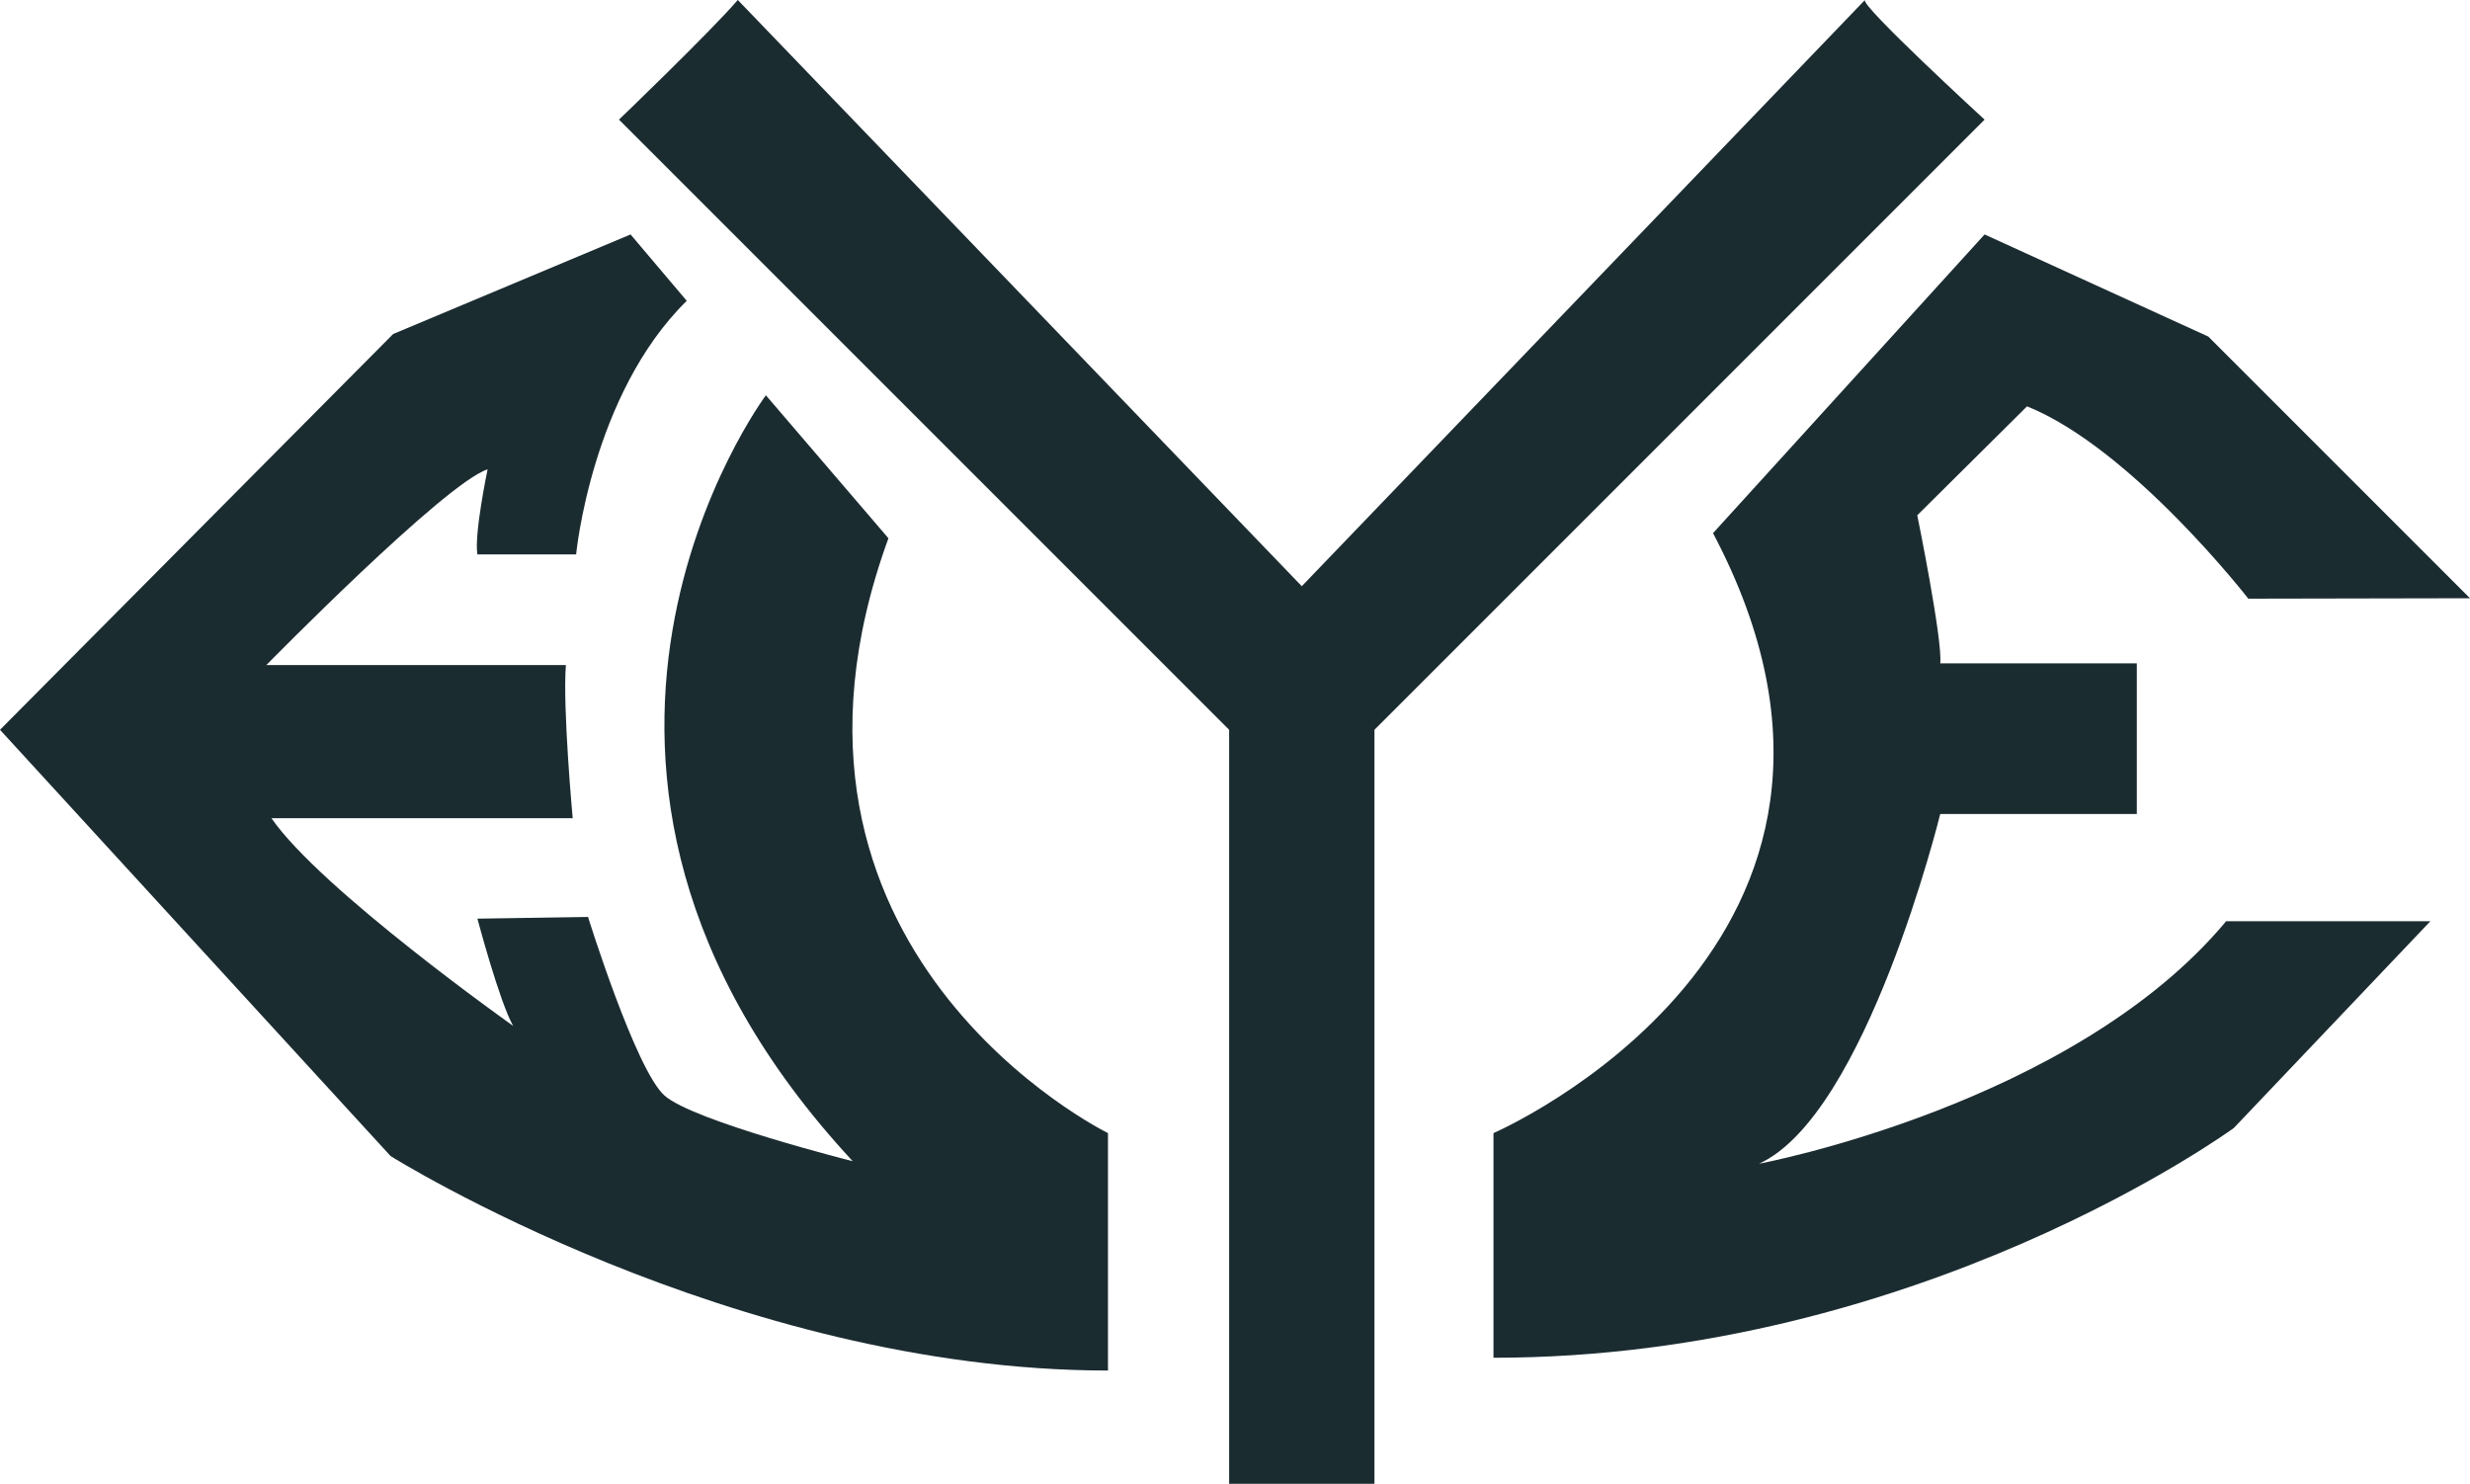
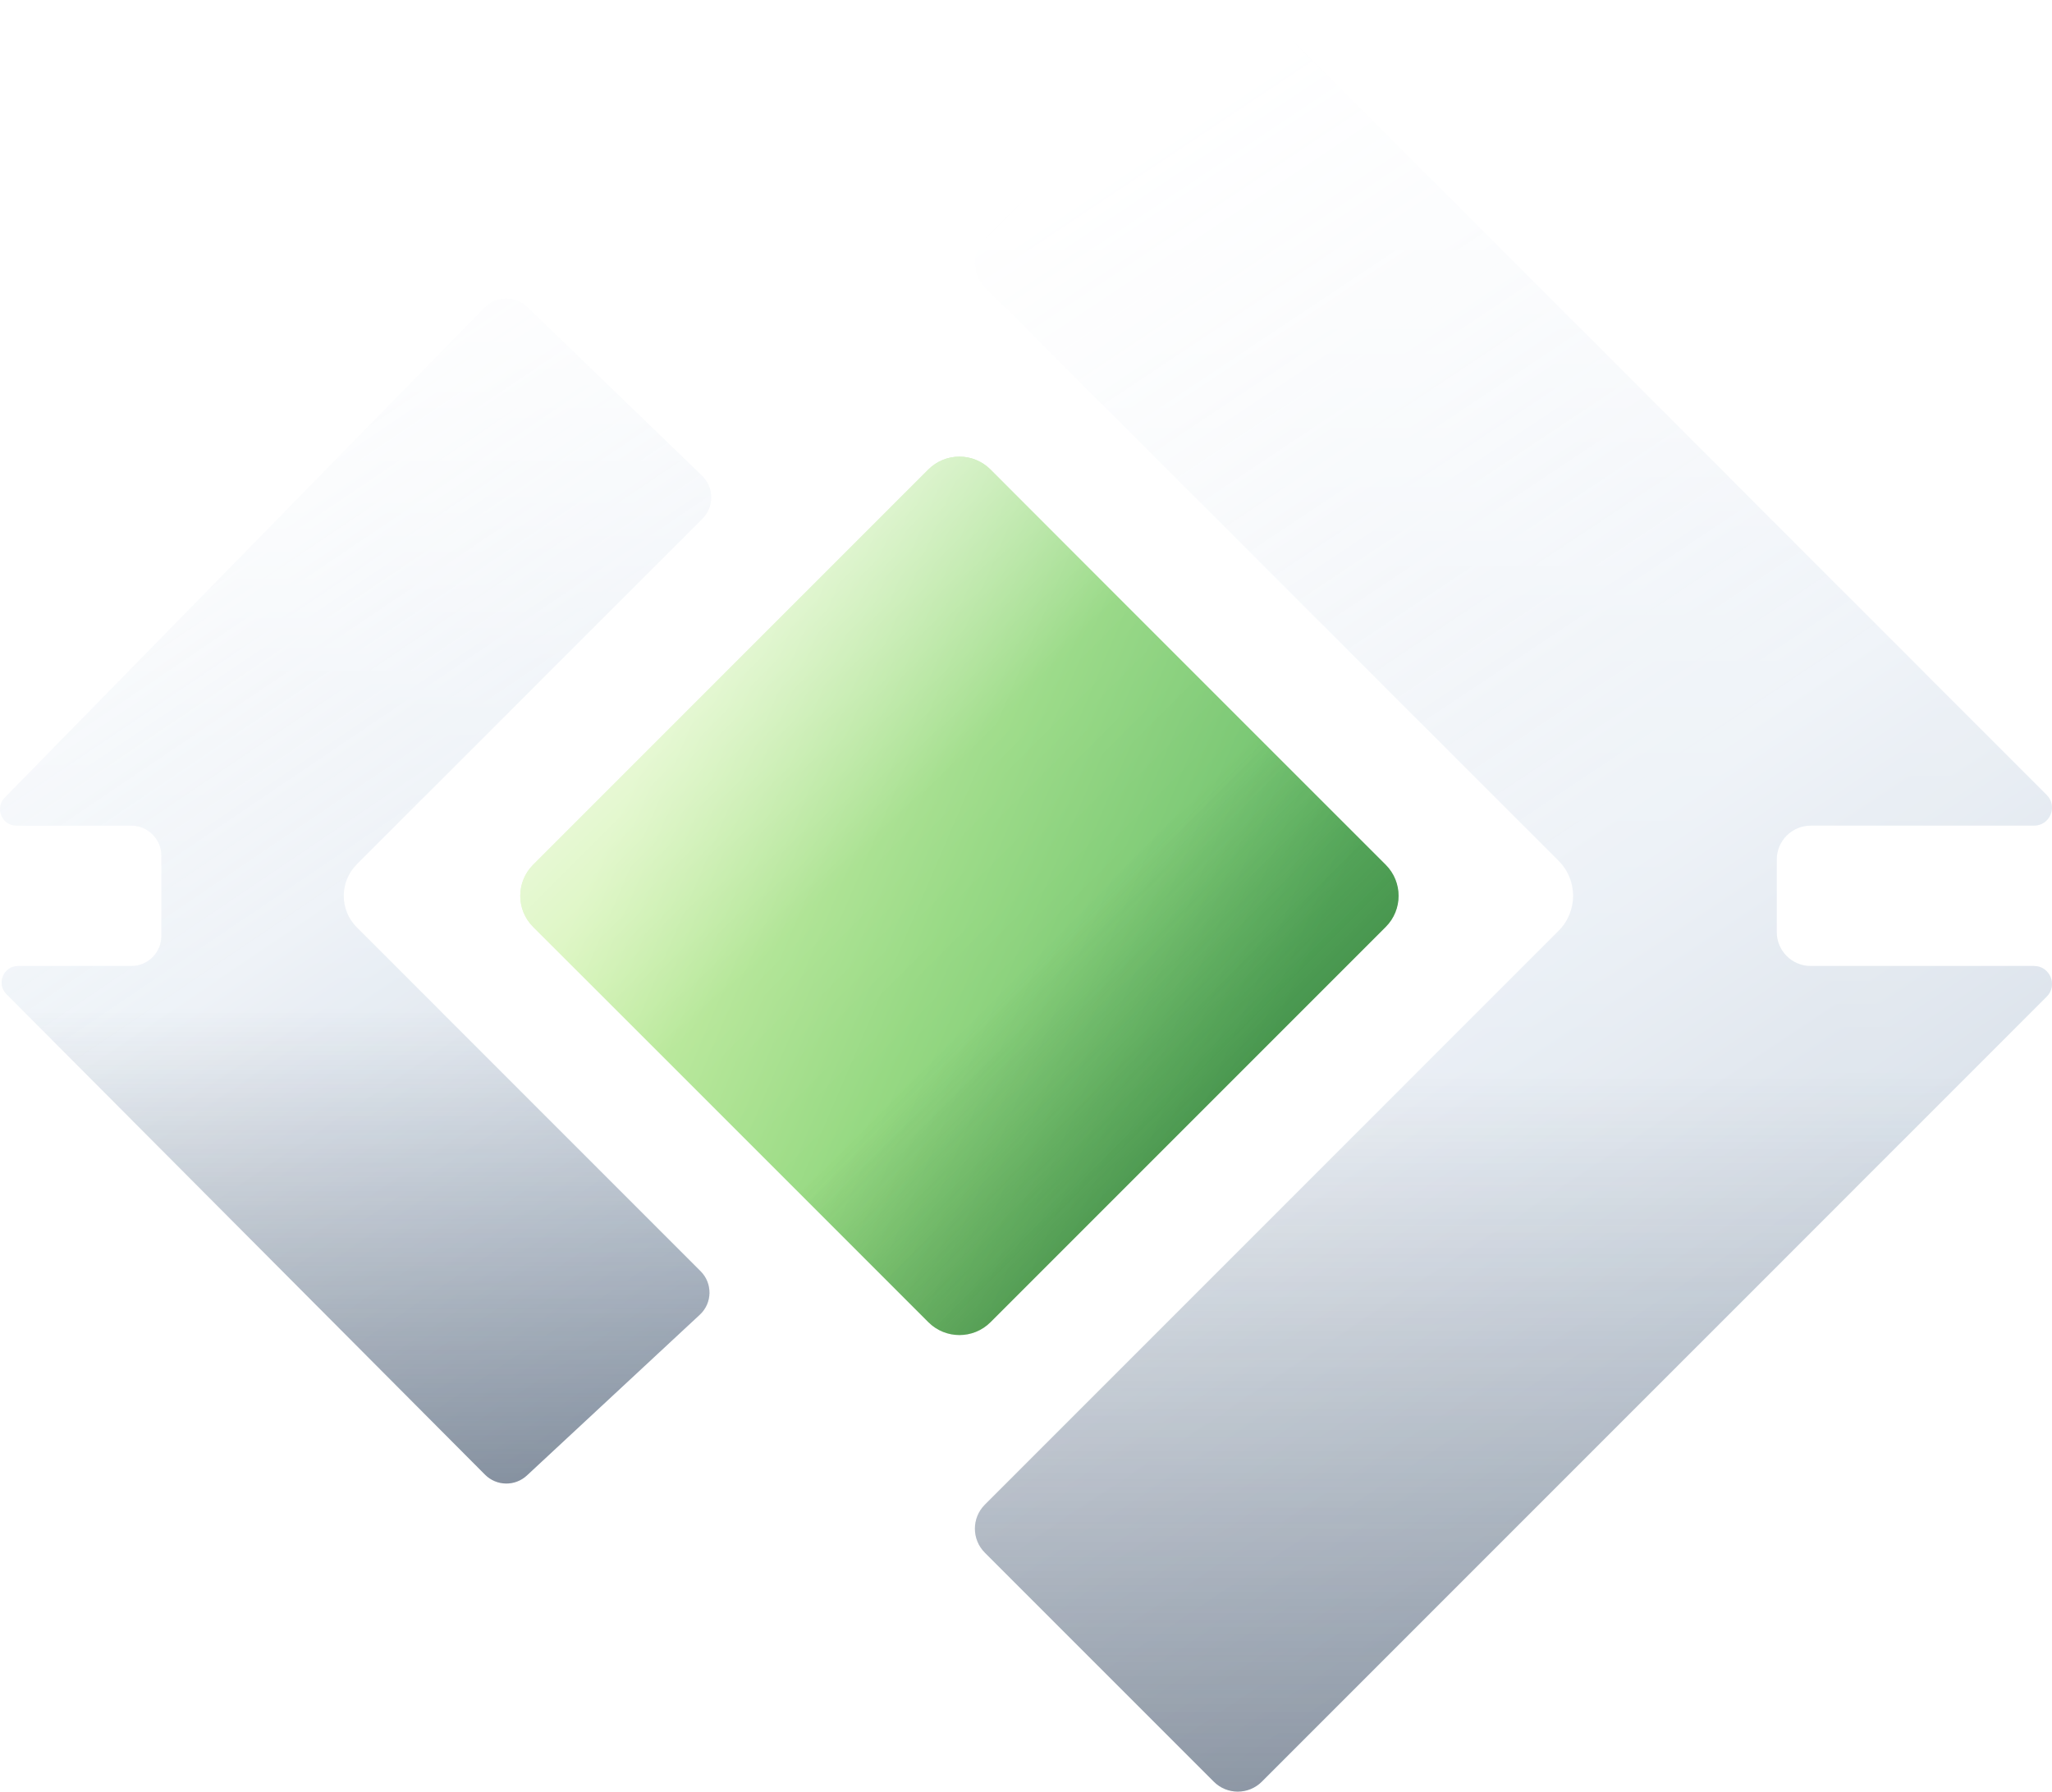
- <svg xmlns="http://www.w3.org/2000/svg" version="1.1" id="svg1" width="747.827" height="449.227" viewBox="0 0 747.827 449.227">
-   <defs id="defs1" />
-   <g id="g1">
-     <g id="group-R5">
-       <path id="path2" d="M 4234.79,3369.25 2956.01,2038.11 1675.35,3369.25 c -62.81,-73 -269.81,-271.69 -269.81,-271.69 l 1385.5,-1385.5 V 0 h 159.9 10.14 159.91 v 1712.06 l 1385.49,1385.5 c 0,0 -283.28,260.1 -271.69,271.69" style="fill:#1b2c31;fill-opacity:1;fill-rule:nonzero;stroke:none" transform="matrix(0.1333333,0,0,-0.1333333,0,449.2267)" />
-       <path id="path3" d="M 1559.41,2686.12 1431.87,2836.84 892.746,2610.76 0,1712.06 886.949,744.102 c 0,0 776.811,-486.954 1628.971,-486.954 v 539.133 c 0,0 -840.57,411.589 -498.54,1350.709 l -278.26,324.64 c 0,0 -631.88,-846.37 197.1,-1739.118 0,0 -361.35,90.82 -427.05,148.789 -65.7,57.969 -173.91,405.789 -173.91,405.789 l -251.21,-3.86 c 0,0 50.24,-189.37 81.16,-243.48 0,0 -436.714,309.18 -548.788,471.5 h 684.048 c 0,0 -23.19,251.2 -15.46,347.82 H 604.824 c 0,0 405.796,413.52 502.416,444.44 0,0 -30.92,-146.86 -23.19,-193.23 h 224.15 c 0,0 34.78,363.28 251.21,575.84" style="fill:#1b2c31;fill-opacity:1;fill-rule:nonzero;stroke:none" transform="matrix(0.1333333,0,0,-0.1333333,0,449.2267)" />
-       <path id="path4" d="m 3889.82,2158.59 616.66,678.25 507.97,-231.88 594.2,-594.2 -503.38,-0.97 c 0,0 -264.73,341.06 -502.41,436.72 l -249.27,-247.35 c 0,0 57.97,-284.05 52.17,-336.22 h 446.38 v -342.03 h -446.38 c 0,0 -168.11,-684.051 -411.59,-794.199 0,0 713.04,133.328 1060.86,550.719 H 5518.8 L 5072.42,807.871 c 0,0 -713.03,-521.73 -1681.14,-521.73 v 510.14 c 0,0 991.29,428.979 498.54,1362.309" style="fill:#1b2c31;fill-opacity:1;fill-rule:nonzero;stroke:none" transform="matrix(0.1333333,0,0,-0.1333333,0,449.2267)" />
-     </g>
+ <svg xmlns="http://www.w3.org/2000/svg" viewBox="0 0 1106.57 966.05" width="1106.57" height="966.05">
+   <defs>
+     <linearGradient id="greenBody" x1="0.3" y1="0" x2="0.7" y2="1">
+       <stop offset="0" stop-color="#C8F09E" />
+       <stop offset="0.5" stop-color="#8FD67A" />
+       <stop offset="1" stop-color="#5FB862" />
+     </linearGradient>
+     <linearGradient id="greenHighlight" x1="0.35" y1="0" x2="0.35" y2="1">
+       <stop offset="0" stop-color="#FFFFFF" stop-opacity="0.55" />
+       <stop offset="0.35" stop-color="#FFFFFF" stop-opacity="0.12" />
+       <stop offset="1" stop-color="#FFFFFF" stop-opacity="0" />
+     </linearGradient>
+     <linearGradient id="greenShade" x1="0.5" y1="0" x2="0.5" y2="1">
+       <stop offset="0" stop-color="#1F5A2C" stop-opacity="0" />
+       <stop offset="0.65" stop-color="#1F5A2C" stop-opacity="0" />
+       <stop offset="1" stop-color="#1F5A2C" stop-opacity="0.35" />
+     </linearGradient>
+     <linearGradient id="glassBody" x1="0.3" y1="0" x2="0.7" y2="1">
+       <stop offset="0" stop-color="#FFFFFF" stop-opacity="0.95" />
+       <stop offset="0.5" stop-color="#E8EEF5" stop-opacity="0.85" />
+       <stop offset="1" stop-color="#B8C5D4" stop-opacity="0.85" />
+     </linearGradient>
+     <linearGradient id="glassHighlight" x1="0.35" y1="0" x2="0.35" y2="1">
+       <stop offset="0" stop-color="#FFFFFF" stop-opacity="0.7" />
+       <stop offset="0.35" stop-color="#FFFFFF" stop-opacity="0.2" />
+       <stop offset="1" stop-color="#FFFFFF" stop-opacity="0" />
+     </linearGradient>
+     <linearGradient id="glassShade" x1="0.5" y1="0" x2="0.5" y2="1">
+       <stop offset="0" stop-color="#2A3648" stop-opacity="0" />
+       <stop offset="0.6" stop-color="#2A3648" stop-opacity="0" />
+       <stop offset="1" stop-color="#2A3648" stop-opacity="0.4" />
+     </linearGradient>
+   </defs>
+   <g>
+     <path fill="url(#glassBody)" d="M192.42,500.04l185.42,185.45c6.51,6.51,6.31,17.12-.43,23.38l-93.28,86.71c-6.41,5.96-16.39,5.77-22.57-.43L3.47,536.04c-5.59-5.61-1.61-15.17,6.3-15.17h61.02c8.97,0,16.24-7.27,16.24-16.24v-43.2c0-8.97-7.27-16.24-16.24-16.24H8.91c-7.88,0-11.87-9.49-6.35-15.12L261.37,165.94c6.24-6.37,16.45-6.52,22.88-.32l94.28,90.91c6.54,6.31,6.64,16.75.21,23.18l-186.32,186.32c-9.39,9.39-9.39,24.62,0,34.02Z" />
+     <path fill="url(#glassHighlight)" d="M192.42,500.04l185.42,185.45c6.51,6.51,6.31,17.12-.43,23.38l-93.28,86.71c-6.41,5.96-16.39,5.77-22.57-.43L3.47,536.04c-5.59-5.61-1.61-15.17,6.3-15.17h61.02c8.97,0,16.24-7.27,16.24-16.24v-43.2c0-8.97-7.27-16.24-16.24-16.24H8.91c-7.88,0-11.87-9.49-6.35-15.12L261.37,165.94c6.24-6.37,16.45-6.52,22.88-.32l94.28,90.91c6.54,6.31,6.64,16.75.21,23.18l-186.32,186.32c-9.39,9.39-9.39,24.62,0,34.02Z" />
+     <path fill="url(#glassShade)" d="M192.42,500.04l185.42,185.45c6.51,6.51,6.31,17.12-.43,23.38l-93.28,86.71c-6.41,5.96-16.39,5.77-22.57-.43L3.47,536.04c-5.59-5.61-1.61-15.17,6.3-15.17h61.02c8.97,0,16.24-7.27,16.24-16.24v-43.2c0-8.97-7.27-16.24-16.24-16.24H8.91c-7.88,0-11.87-9.49-6.35-15.12L261.37,165.94c6.24-6.37,16.45-6.52,22.88-.32l94.28,90.91c6.54,6.31,6.64,16.75.21,23.18l-186.32,186.32c-9.39,9.39-9.39,24.62,0,34.02Z" />
+   </g>
+   <g>
+     <path fill="url(#glassBody)" d="M976.45,520.87h120.43c8.62,0,12.94,10.42,6.84,16.52l-423.27,423.3c-7.15,7.15-18.74,7.15-25.89,0l-123.47-123.47c-7.15-7.15-7.15-18.74,0-25.89l309.41-309.41c10.44-10.44,10.44-27.35,0-37.79l-309.41-309.41c-7.15-7.15-7.15-18.74,0-25.89L654.56,5.36c7.15-7.15,18.74-7.15,25.89,0l423.27,423.3c6.09,6.1,1.78,16.52-6.84,16.52h-120.43c-10.11,0-18.31,8.2-18.31,18.31v39.07c0,10.11,8.2,18.31,18.31,18.31Z" />
+     <path fill="url(#glassHighlight)" d="M976.45,520.87h120.43c8.62,0,12.94,10.42,6.84,16.52l-423.27,423.3c-7.15,7.15-18.74,7.15-25.89,0l-123.47-123.47c-7.15-7.15-7.15-18.74,0-25.89l309.41-309.41c10.44-10.44,10.44-27.35,0-37.79l-309.41-309.41c-7.15-7.15-7.15-18.74,0-25.89L654.56,5.36c7.15-7.15,18.74-7.15,25.89,0l423.27,423.3c6.09,6.1,1.78,16.52-6.84,16.52h-120.43c-10.11,0-18.31,8.2-18.31,18.31v39.07c0,10.11,8.2,18.31,18.31,18.31Z" />
+     <path fill="url(#glassShade)" d="M976.45,520.87h120.43c8.62,0,12.94,10.42,6.84,16.52l-423.27,423.3c-7.15,7.15-18.74,7.15-25.89,0l-123.47-123.47c-7.15-7.15-7.15-18.74,0-25.89l309.41-309.41c10.44-10.44,10.44-27.35,0-37.79l-309.41-309.41c-7.15-7.15-7.15-18.74,0-25.89L654.56,5.36c7.15-7.15,18.74-7.15,25.89,0l423.27,423.3c6.09,6.1,1.78,16.52-6.84,16.52h-120.43c-10.11,0-18.31,8.2-18.31,18.31v39.07c0,10.11,8.2,18.31,18.31,18.31Z" />
+   </g>
+   <g>
+     <rect fill="url(#greenBody)" x="342.99" y="308.65" width="348.8" height="348.8" rx="23.7" ry="23.7" transform="translate(-190.03 507.33) rotate(-45)" />
+     <rect fill="url(#greenHighlight)" x="342.99" y="308.65" width="348.8" height="348.8" rx="23.7" ry="23.7" transform="translate(-190.03 507.33) rotate(-45)" />
+     <rect fill="url(#greenShade)" x="342.99" y="308.65" width="348.8" height="348.8" rx="23.7" ry="23.7" transform="translate(-190.03 507.33) rotate(-45)" />
  </g>
</svg>
